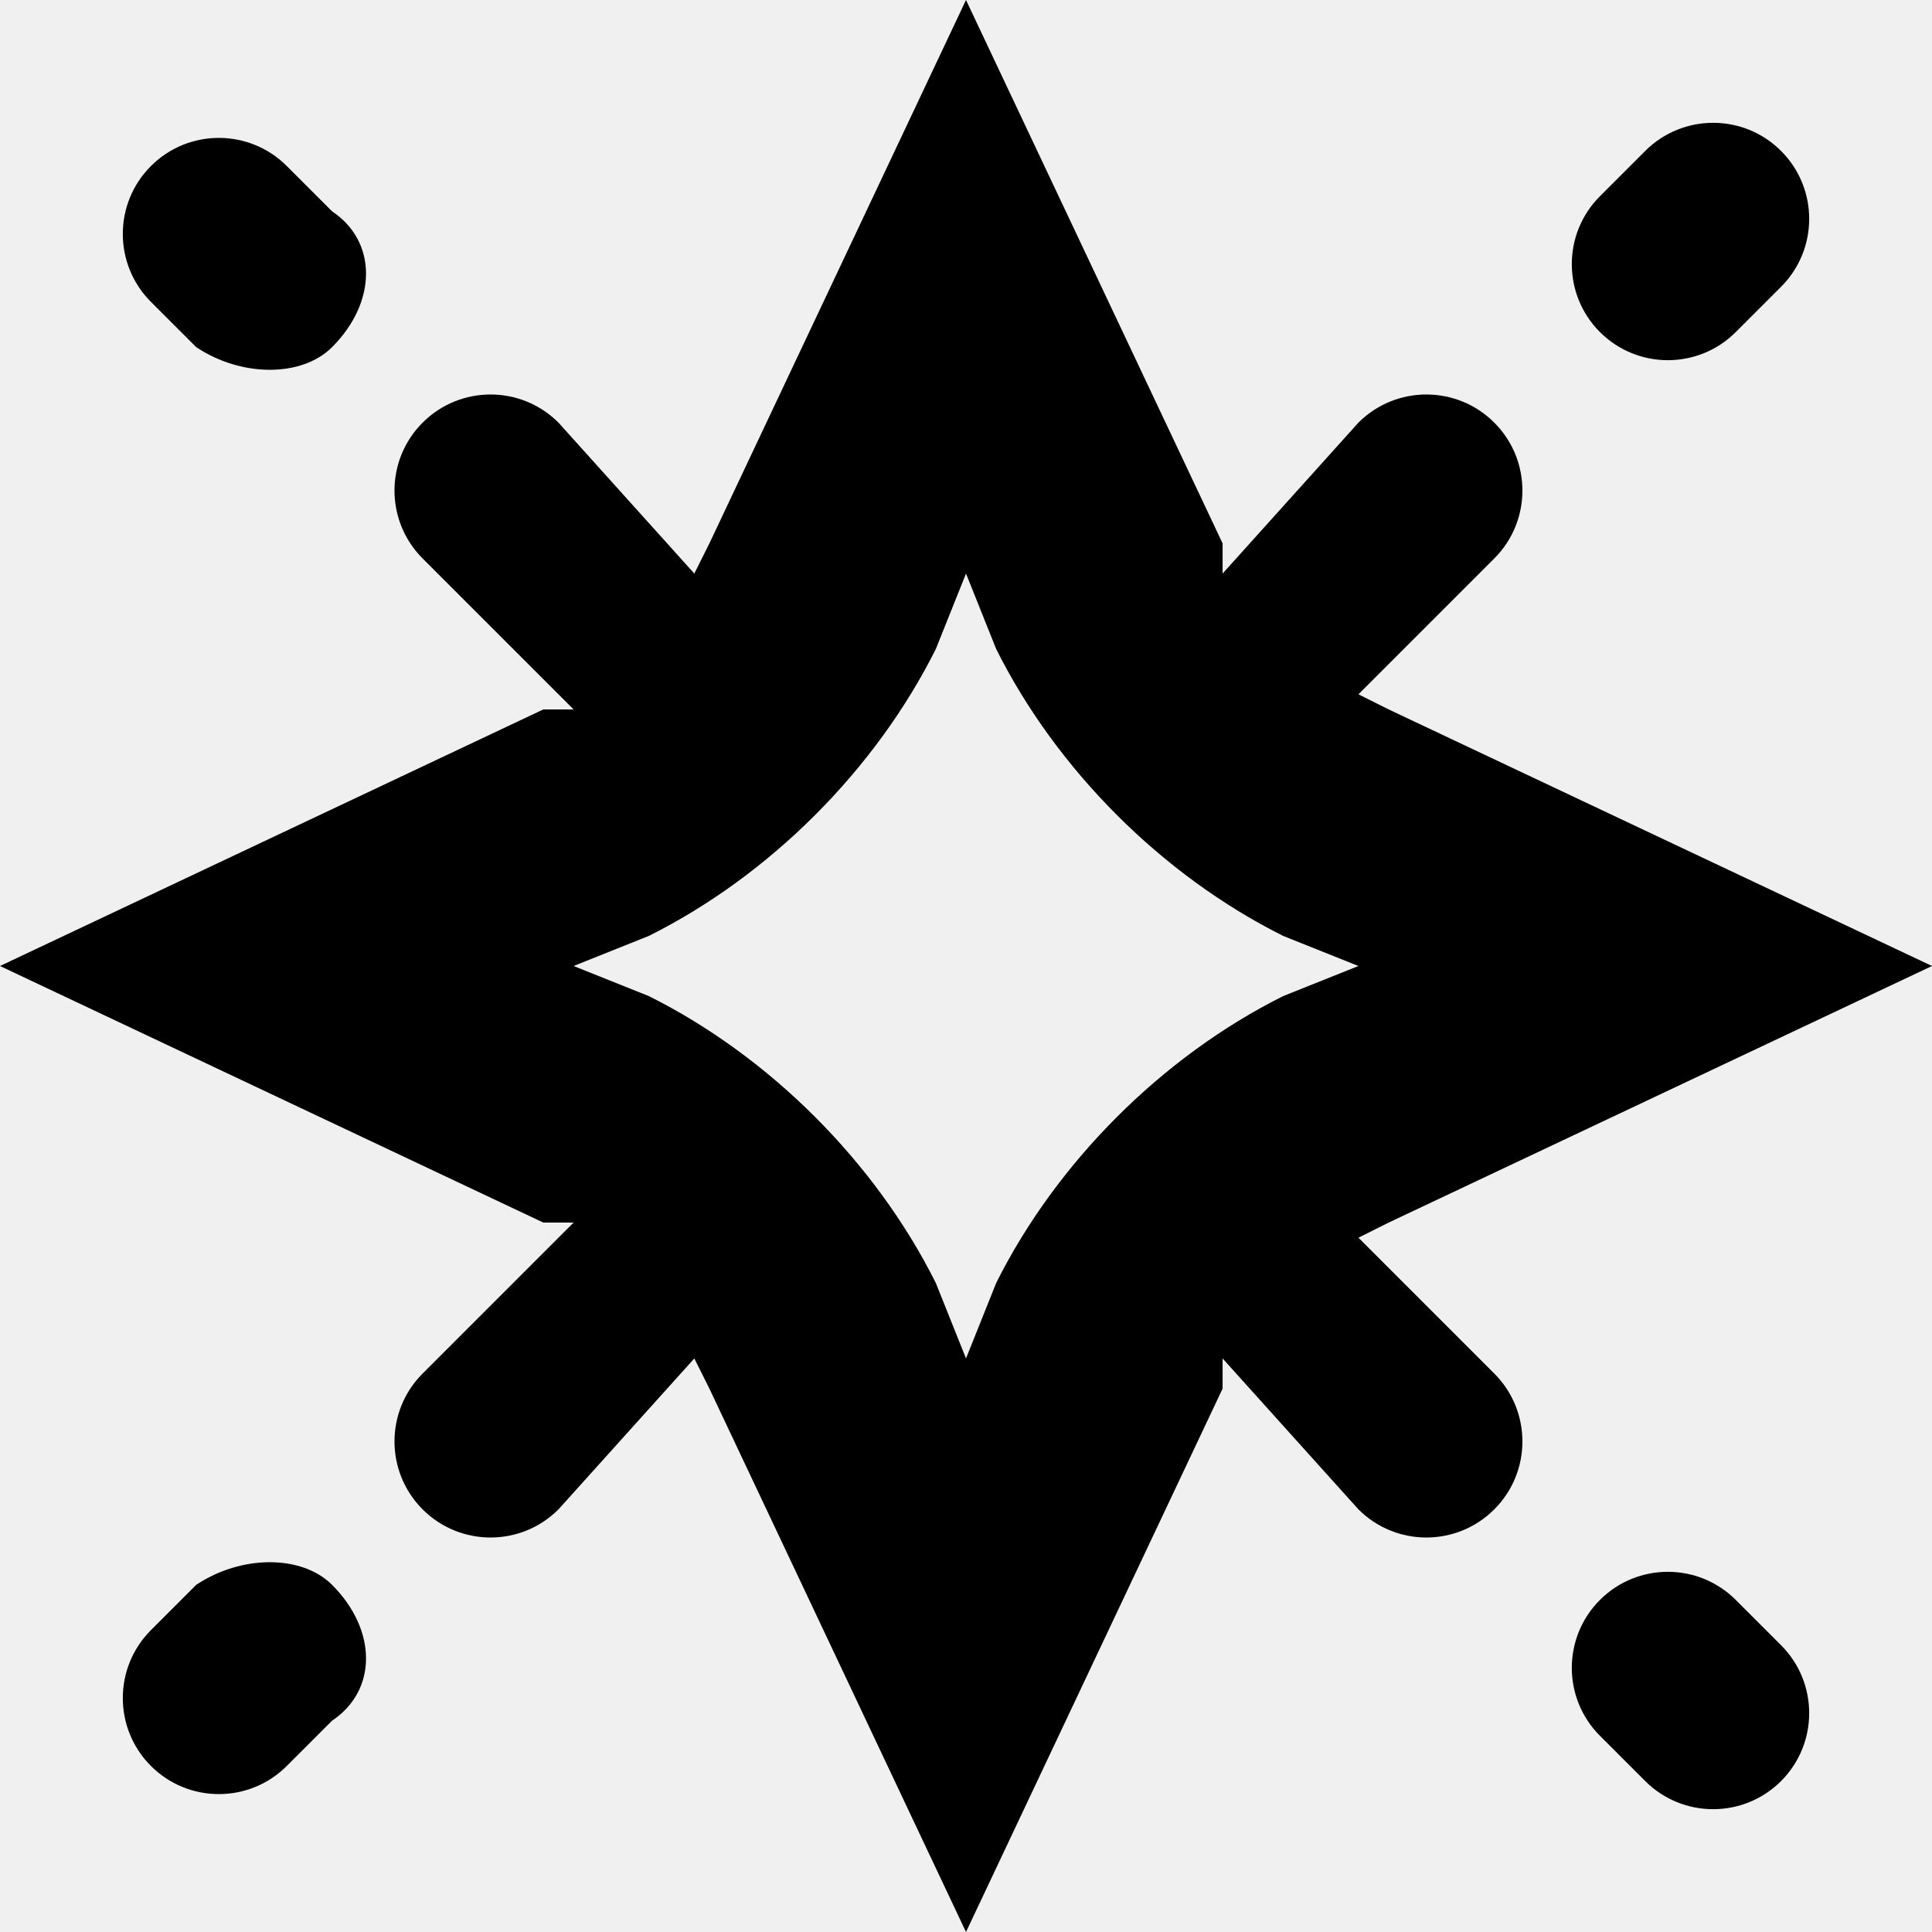
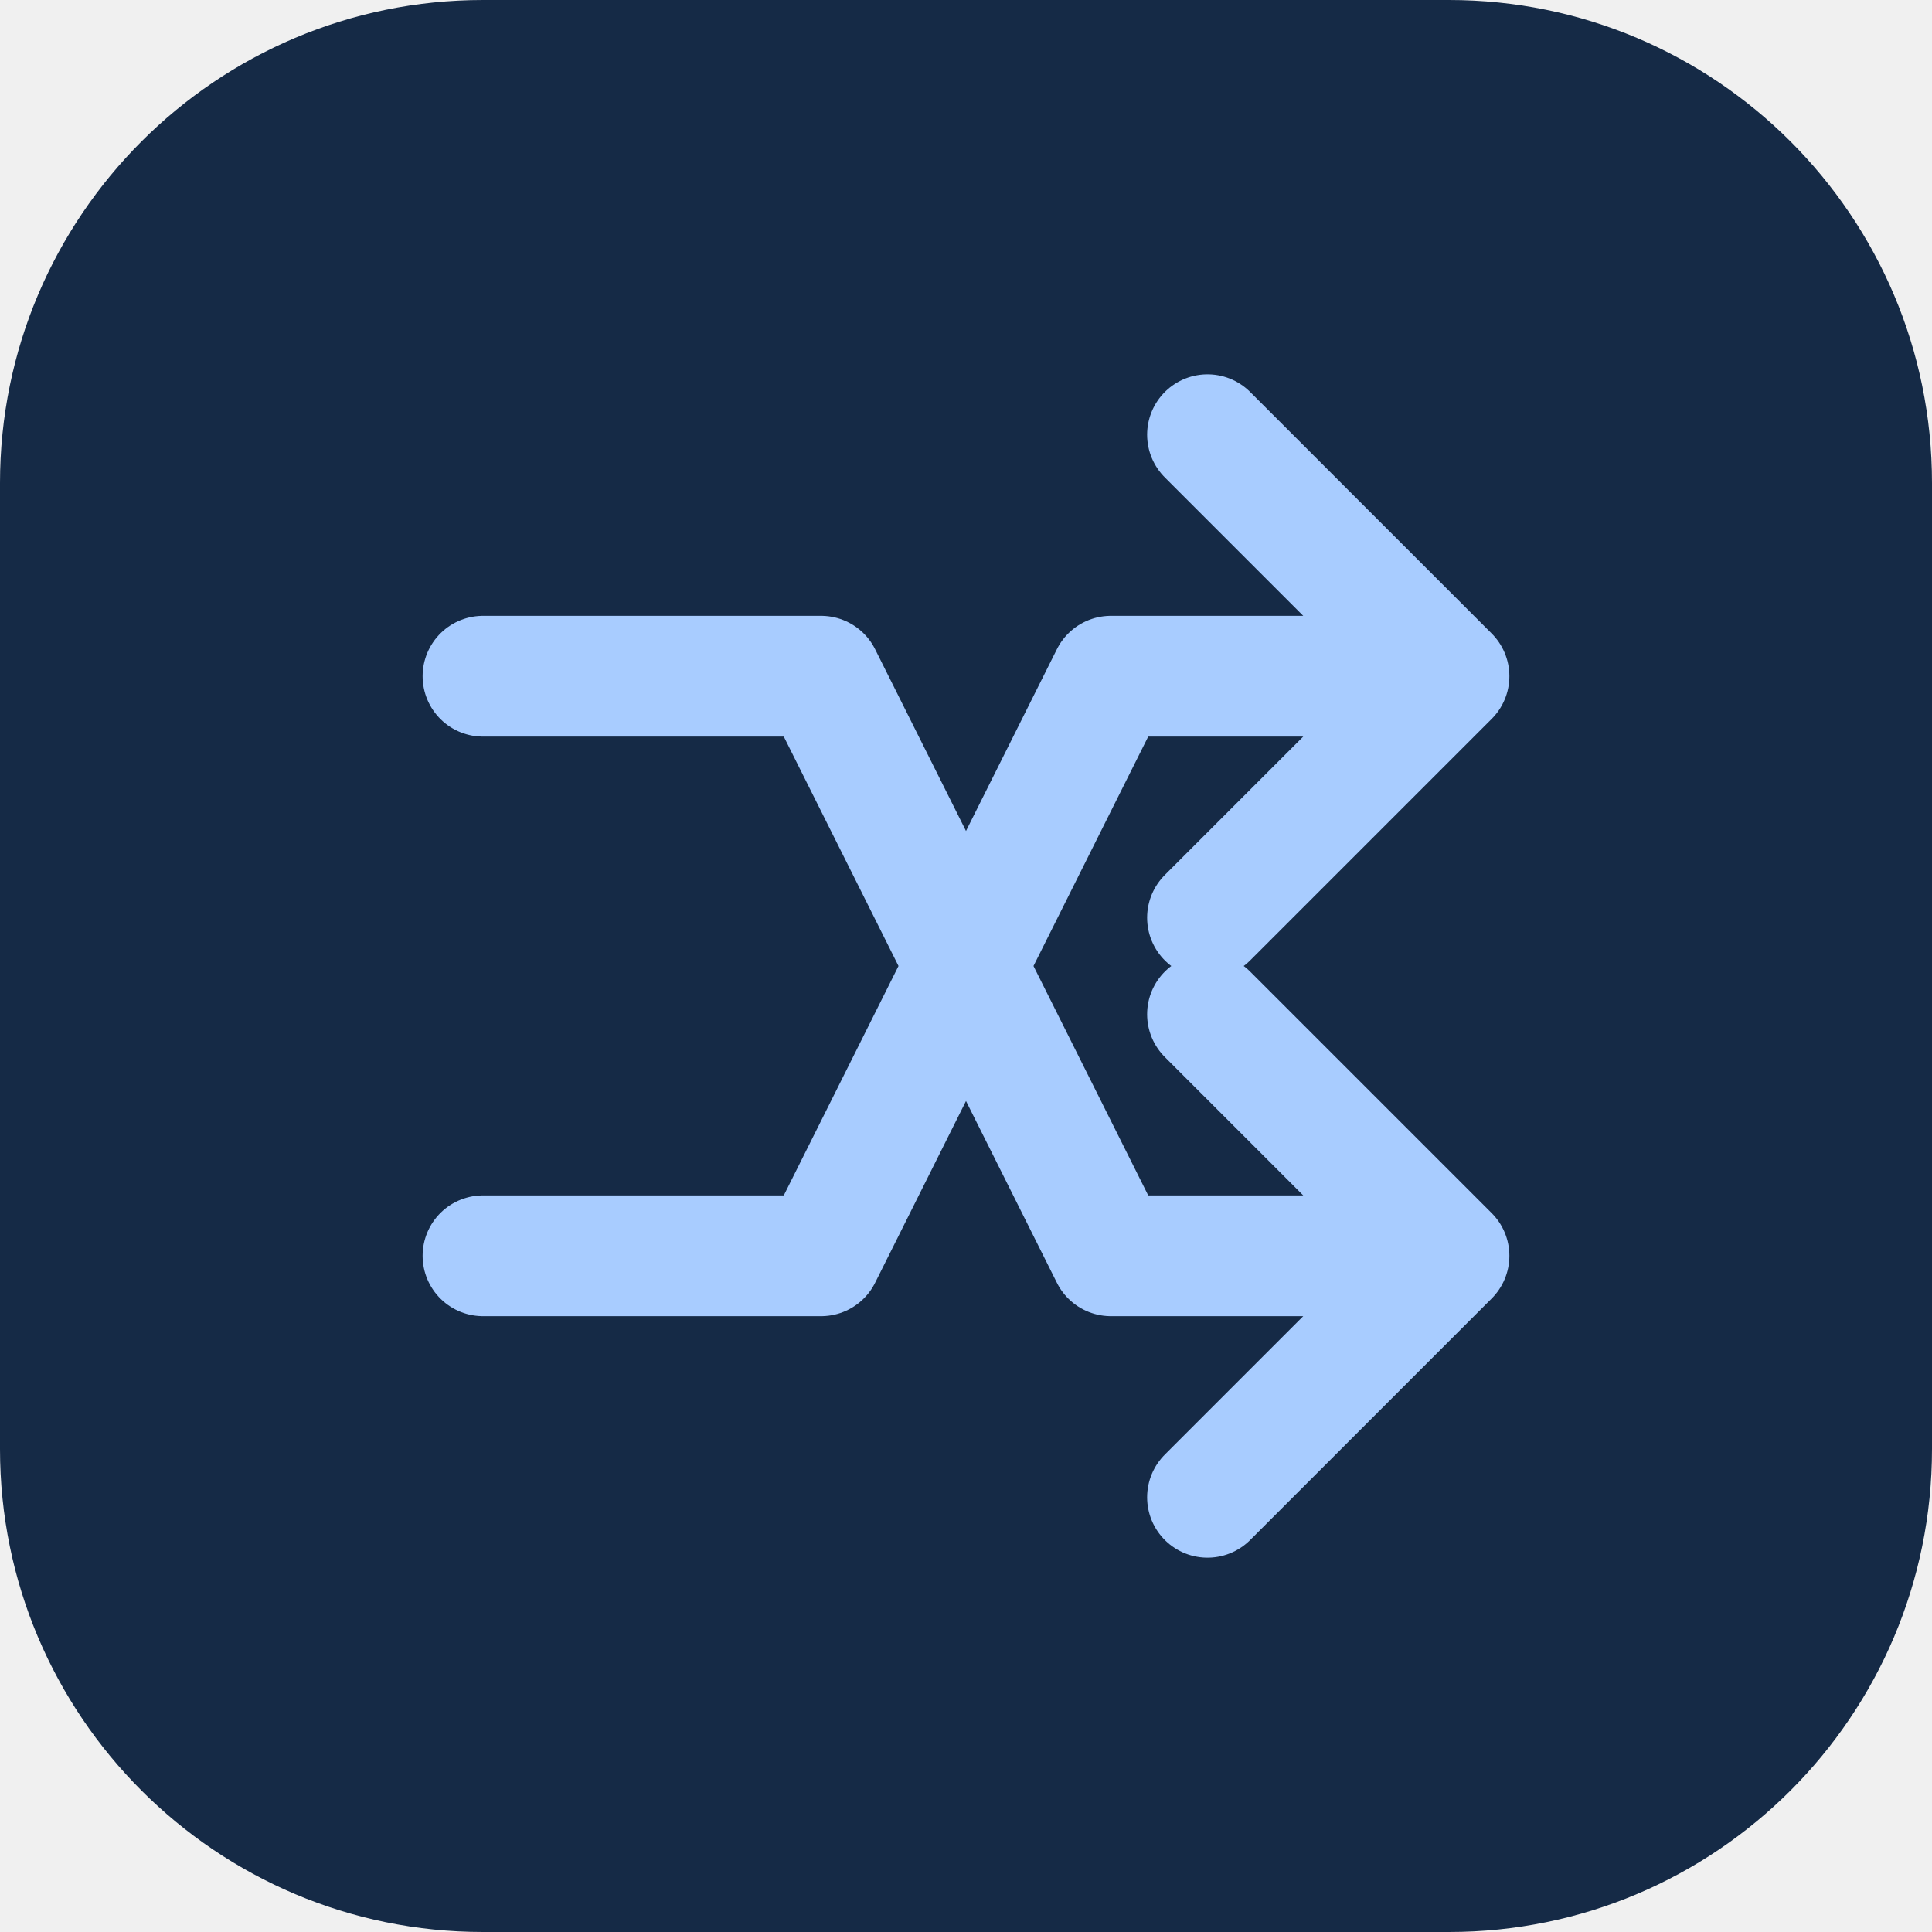
- <svg xmlns="http://www.w3.org/2000/svg" viewBox="0 0 128 128">
-   <path fill-rule="evenodd" d="M81 36 64 0 47 36l-1 2-9-10a6 6 0 0 0-9 9l10 10h-2L0 64l36 17h2L28 91a6 6 0 1 0 9 9l9-10 1 2 17 36 17-36v-2l9 10a6 6 0 1 0 9-9l-9-9 2-1 36-17-36-17-2-1 9-9a6 6 0 1 0-9-9l-9 10v-2Zm-17 2-2 5c-4 8-11 15-19 19l-5 2 5 2c8 4 15 11 19 19l2 5 2-5c4-8 11-15 19-19l5-2-5-2c-8-4-15-11-19-19l-2-5Z" clip-rule="evenodd" />
-   <path d="M118 19a6 6 0 0 0-9-9l-3 3a6 6 0 1 0 9 9l3-3Zm-96 4c-2 2-6 2-9 0l-3-3a6 6 0 1 1 9-9l3 3c3 2 3 6 0 9Zm0 82c-2-2-6-2-9 0l-3 3a6 6 0 1 0 9 9l3-3c3-2 3-6 0-9Zm96 4a6 6 0 0 1-9 9l-3-3a6 6 0 1 1 9-9l3 3Z" />
-   <style>path{fill:#000}@media (prefers-color-scheme:dark){path{fill:#fff}}</style>
+ <svg xmlns="http://www.w3.org/2000/svg" viewBox="0 0 40 40">
+   <rect width="40" height="40" rx="10" fill="#152a46" />
+   <path d="M10 14h7l6 12h7m-5-5 5 5-5 5M10 26h7l6-12h7m-5-5 5 5-5 5" fill="none" stroke="#a8ccff" stroke-width="2.5" stroke-linecap="round" stroke-linejoin="round" />
</svg>
